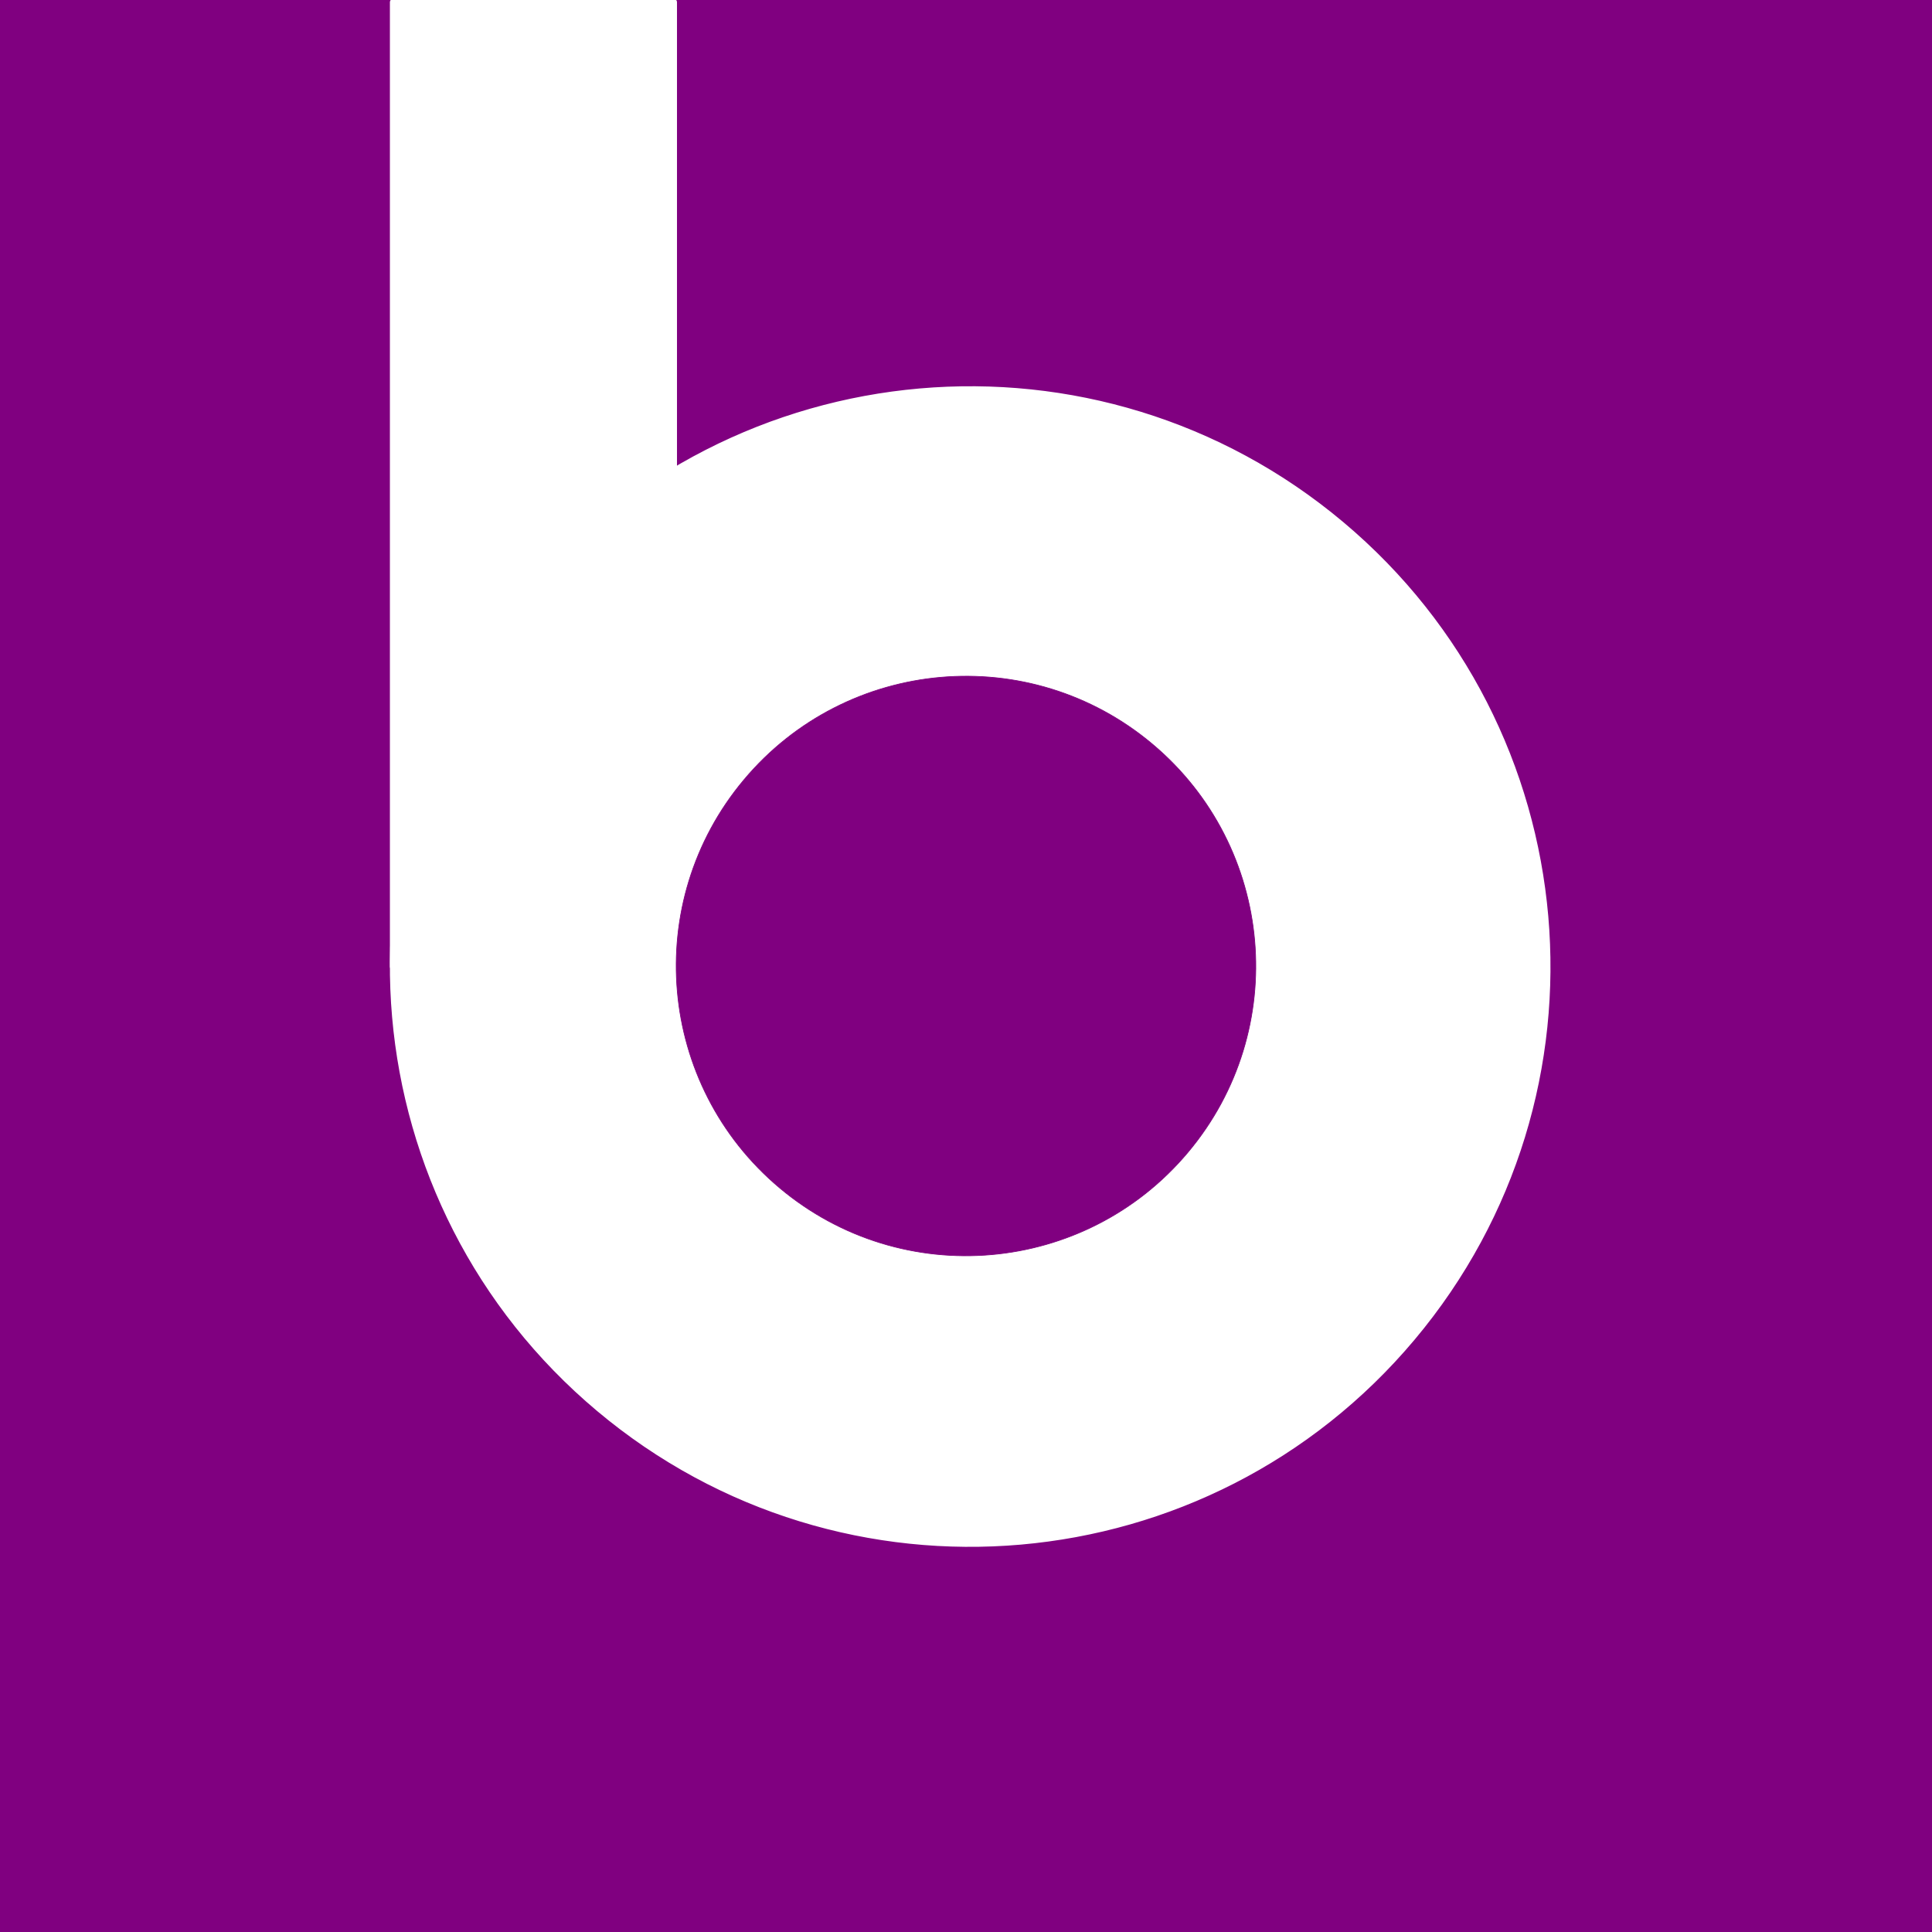
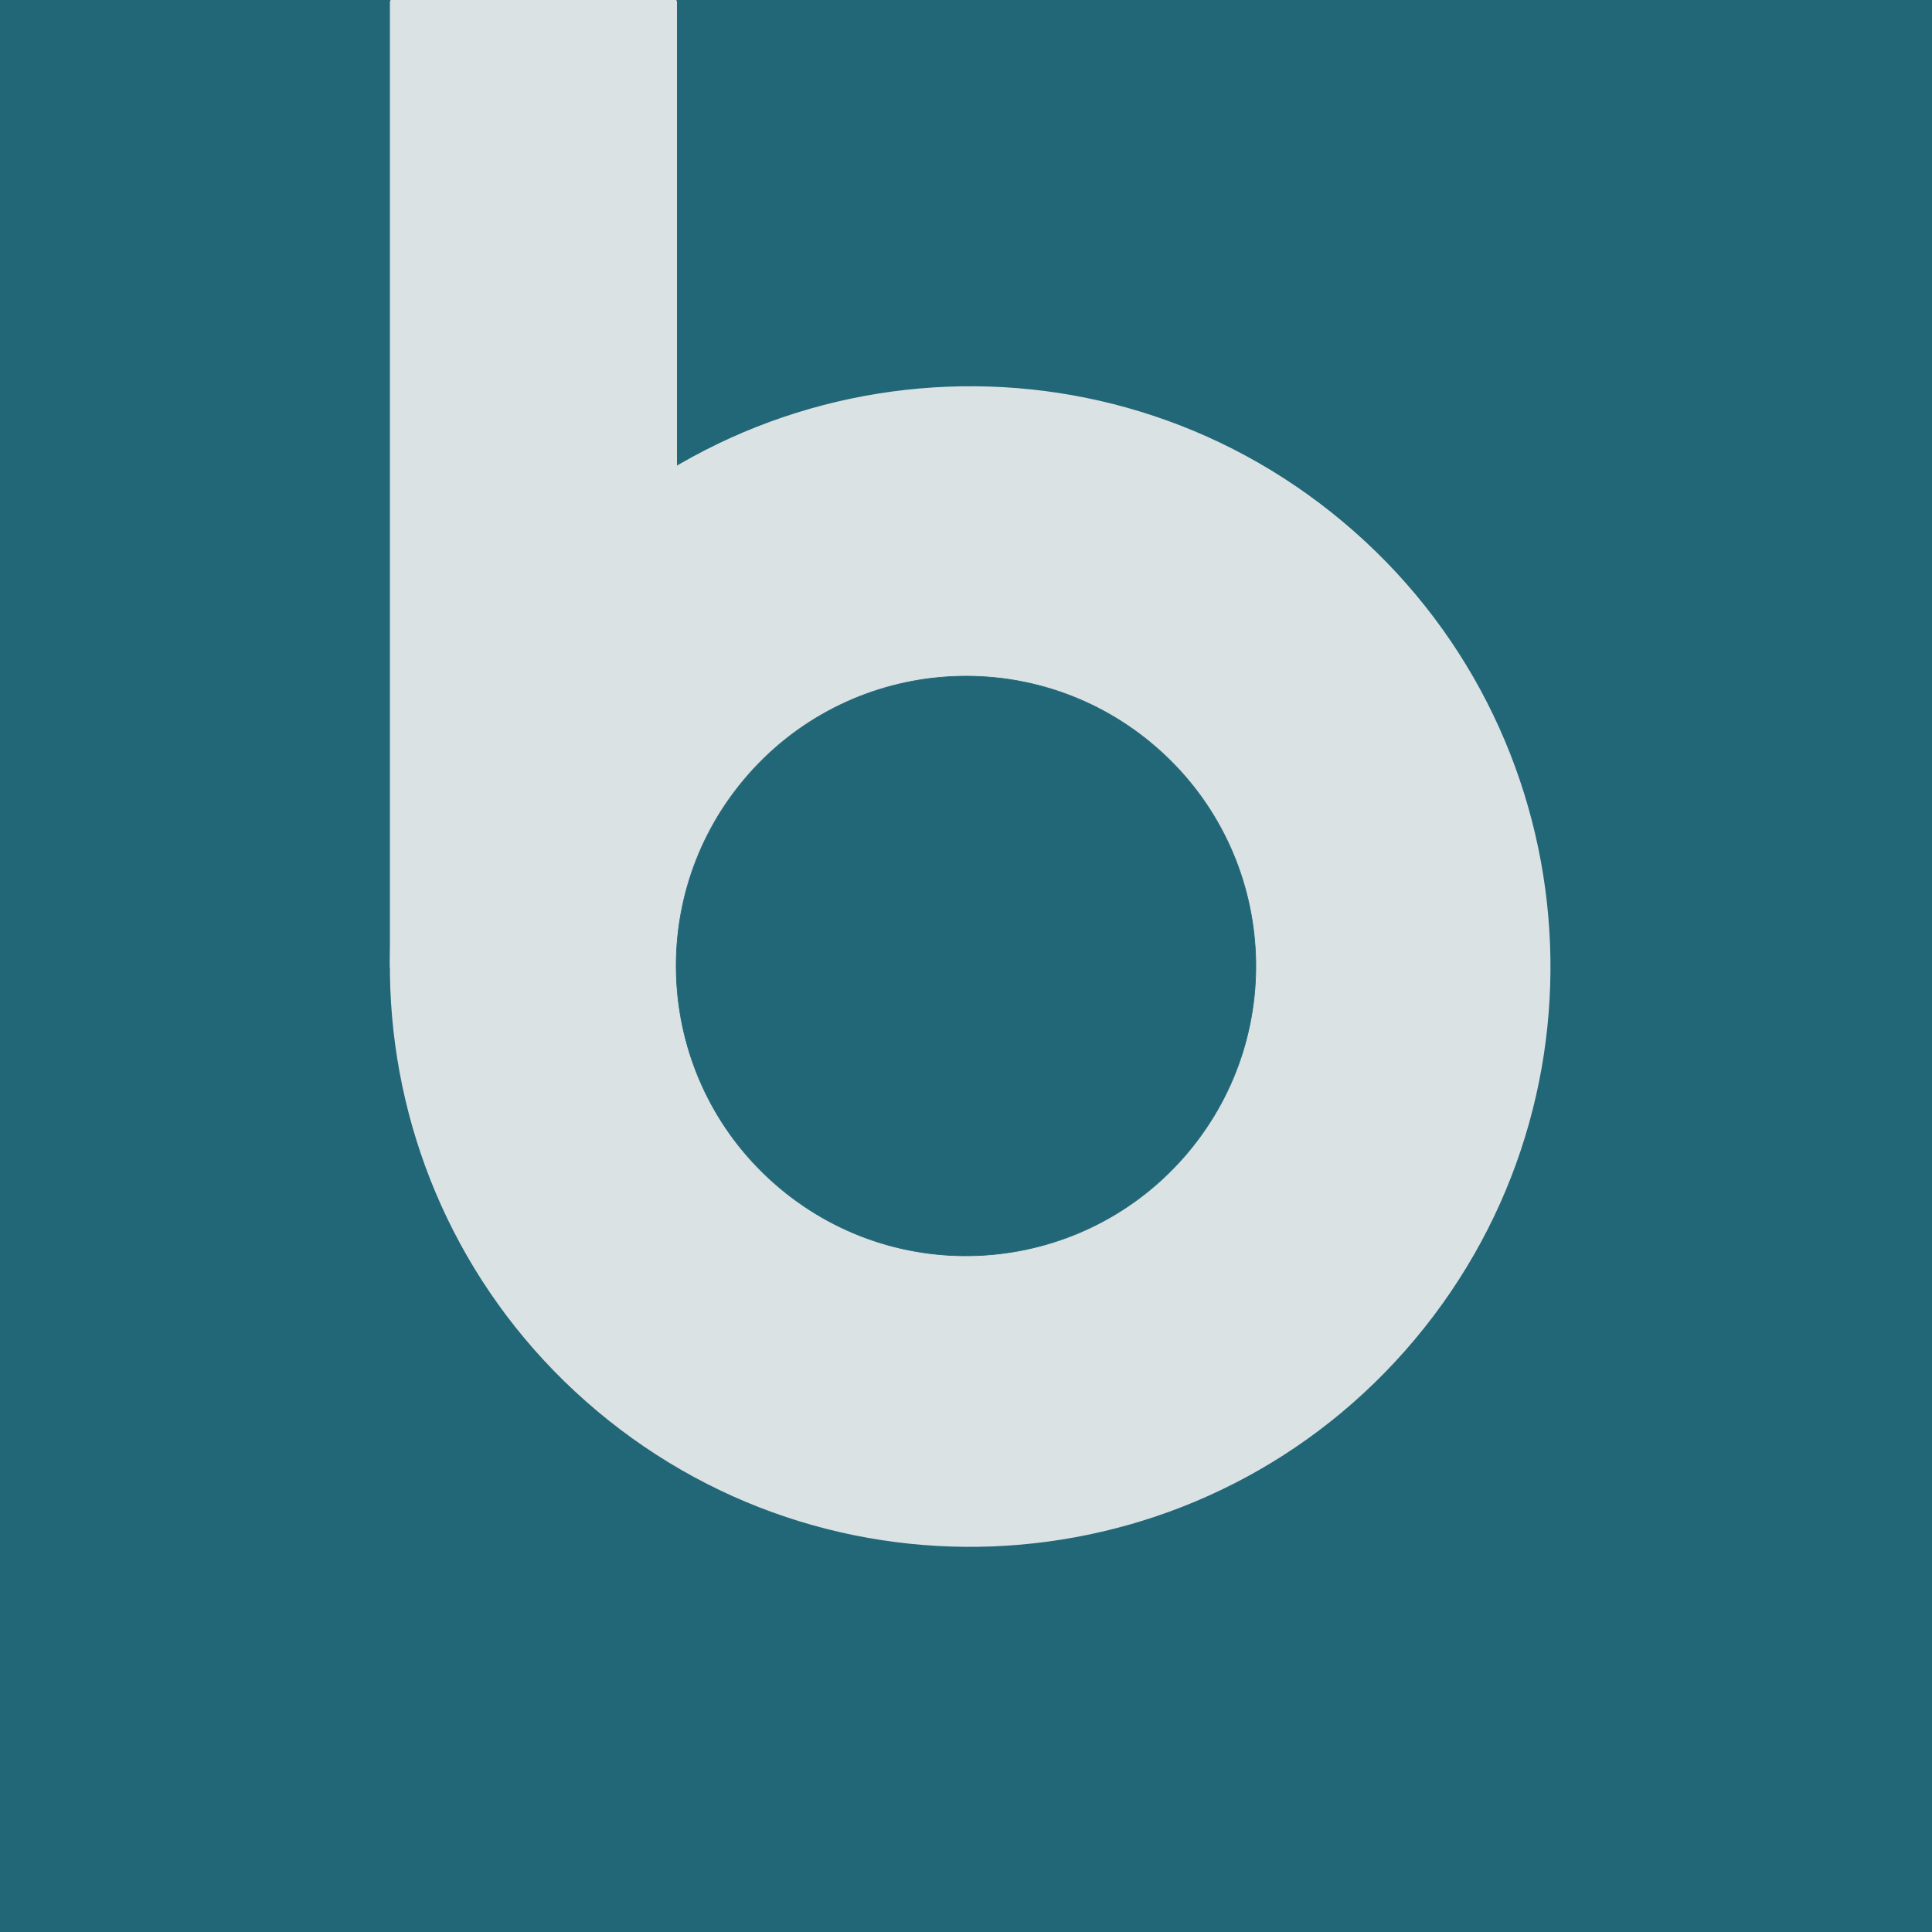
<svg xmlns="http://www.w3.org/2000/svg" version="1.1" id="svg2" width="128" height="128" viewBox="0 0 128 128">
  <defs id="defs6" />
  <flowRoot xml:space="preserve" id="flowRoot817" style="font-style:normal;font-variant:normal;font-weight:normal;font-stretch:normal;font-size:40px;line-height:1.25;font-family:'TeX Gyre Cursor';-inkscape-font-specification:'TeX Gyre Cursor';letter-spacing:0px;word-spacing:0px;fill:#000000;fill-opacity:1;stroke:#000000" transform="translate(0,46.66666)">
    <flowRegion id="flowRegion819" style="font-style:normal;font-variant:normal;font-weight:normal;font-stretch:normal;font-size:40px;font-family:'TeX Gyre Cursor';-inkscape-font-specification:'TeX Gyre Cursor';fill:#000000;stroke:#000000">
      <rect id="rect821" width="308" height="87.556" x="13.333" y="10.444" style="font-style:normal;font-variant:normal;font-weight:normal;font-stretch:normal;font-size:40px;font-family:'TeX Gyre Cursor';-inkscape-font-specification:'TeX Gyre Cursor';fill:#000000;stroke:#000000" />
    </flowRegion>
    <flowPara id="flowPara823" style="font-style:normal;font-variant:normal;font-weight:normal;font-stretch:normal;font-size:66.667px;font-family:arial;-inkscape-font-specification:arial;fill:#000000;stroke:#000000" />
  </flowRoot>
-   <rect style="opacity:1;fill:#800080;fill-opacity:1;fill-rule:evenodd;stroke:#800080;stroke-width:0.378;stroke-linecap:round;stroke-linejoin:round;stroke-miterlimit:4;stroke-dasharray:none;stroke-dashoffset:0;stroke-opacity:1;paint-order:normal" id="rect919" width="128" height="128" x="0" y="0" />
-   <g id="g917">
-     <circle transform="rotate(-50)" r="38.4" cy="90.401" cx="-7.738" id="path908-3" style="opacity:1;fill:#ffffff;fill-opacity:1;fill-rule:evenodd;stroke:#ffffff;stroke-width:0.091;stroke-linecap:round;stroke-linejoin:round;stroke-miterlimit:4;stroke-dasharray:none;stroke-dashoffset:0;stroke-opacity:1;paint-order:normal" />
-     <path id="rect873" d="M 26.08,0.152 V 64.038 H 44.604 V 0.152 Z" style="opacity:1;fill:#ffffff;fill-opacity:1;fill-rule:evenodd;stroke:#ffffff;stroke-width:0.496;stroke-linecap:round;stroke-linejoin:round;stroke-miterlimit:4;stroke-dasharray:none;stroke-dashoffset:0;stroke-opacity:1;paint-order:normal" />
+   <rect style="opacity:1;fill:#216778;fill-opacity:1;fill-rule:evenodd;stroke:#216778;stroke-width:0.378;stroke-linecap:round;stroke-linejoin:round;stroke-miterlimit:4;stroke-dasharray:none;stroke-dashoffset:0;stroke-opacity:1;paint-order:normal" id="rect919" width="128" height="128" x="0" y="0" />
+   <g id="g917" style="fill:#dbe2e3;stroke:#dbe2e3">
+     <circle transform="rotate(-50)" r="38.4" cy="90.401" cx="-7.738" id="path908-3" style="opacity:1;fill:#dbe2e3;fill-opacity:1;fill-rule:evenodd;stroke:#dbe2e3;stroke-width:0.091;stroke-linecap:round;stroke-linejoin:round;stroke-miterlimit:4;stroke-dasharray:none;stroke-dashoffset:0;stroke-opacity:1;paint-order:normal" />
+     <path id="rect873" d="M 26.08,0.152 V 64.038 H 44.604 V 0.152 Z" style="opacity:1;fill:#dbe2e3;fill-opacity:1;fill-rule:evenodd;stroke:#dbe2e3;stroke-width:0.496;stroke-linecap:round;stroke-linejoin:round;stroke-miterlimit:4;stroke-dasharray:none;stroke-dashoffset:0;stroke-opacity:1;paint-order:normal" />
  </g>
-   <circle style="opacity:1;fill:#800080;fill-opacity:1;fill-rule:evenodd;stroke:#800080;stroke-width:0.045;stroke-linecap:round;stroke-linejoin:round;stroke-miterlimit:4;stroke-dasharray:none;stroke-dashoffset:0;stroke-opacity:1;paint-order:normal" id="path908-3-6-5" cx="-7.888" cy="90.165" r="19.2" transform="rotate(-50)" />
+   <circle style="opacity:1;fill:#216778;fill-opacity:1;fill-rule:evenodd;stroke:#216778;stroke-width:0.045;stroke-linecap:round;stroke-linejoin:round;stroke-miterlimit:4;stroke-dasharray:none;stroke-dashoffset:0;stroke-opacity:1;paint-order:normal" id="path908-3-6-5" cx="-7.888" cy="90.165" r="19.2" transform="rotate(-50)" />
</svg>
